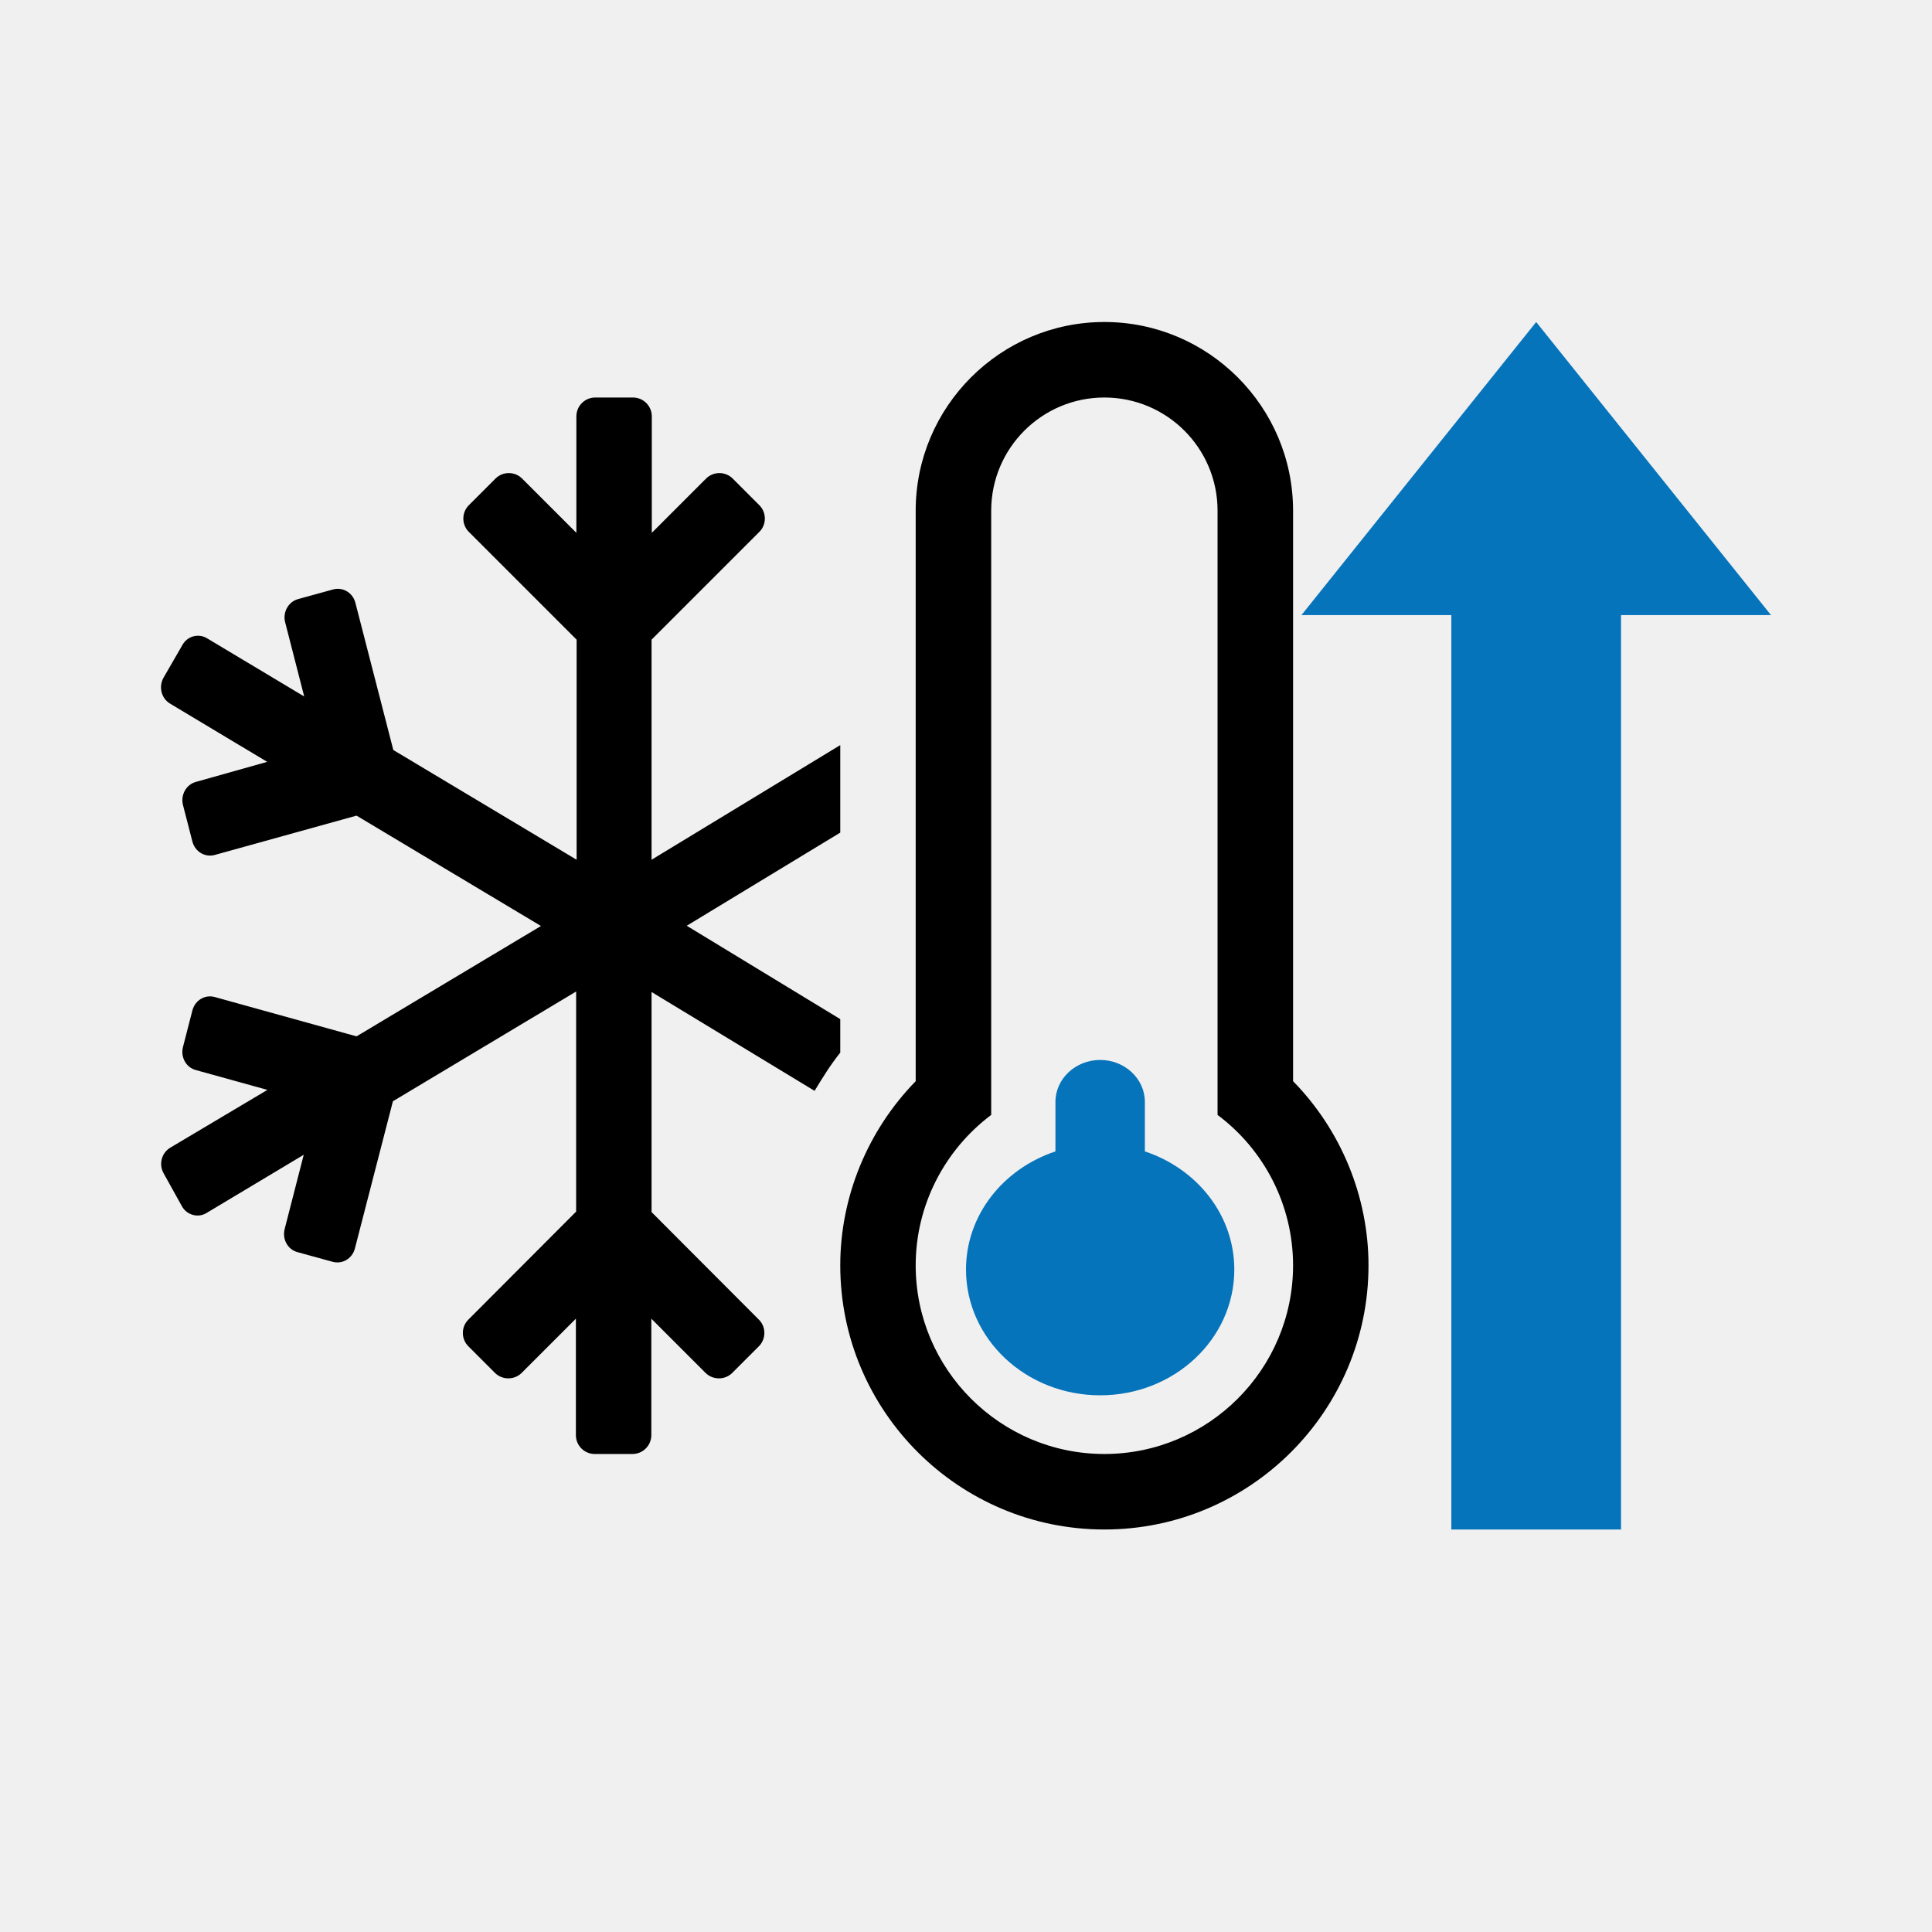
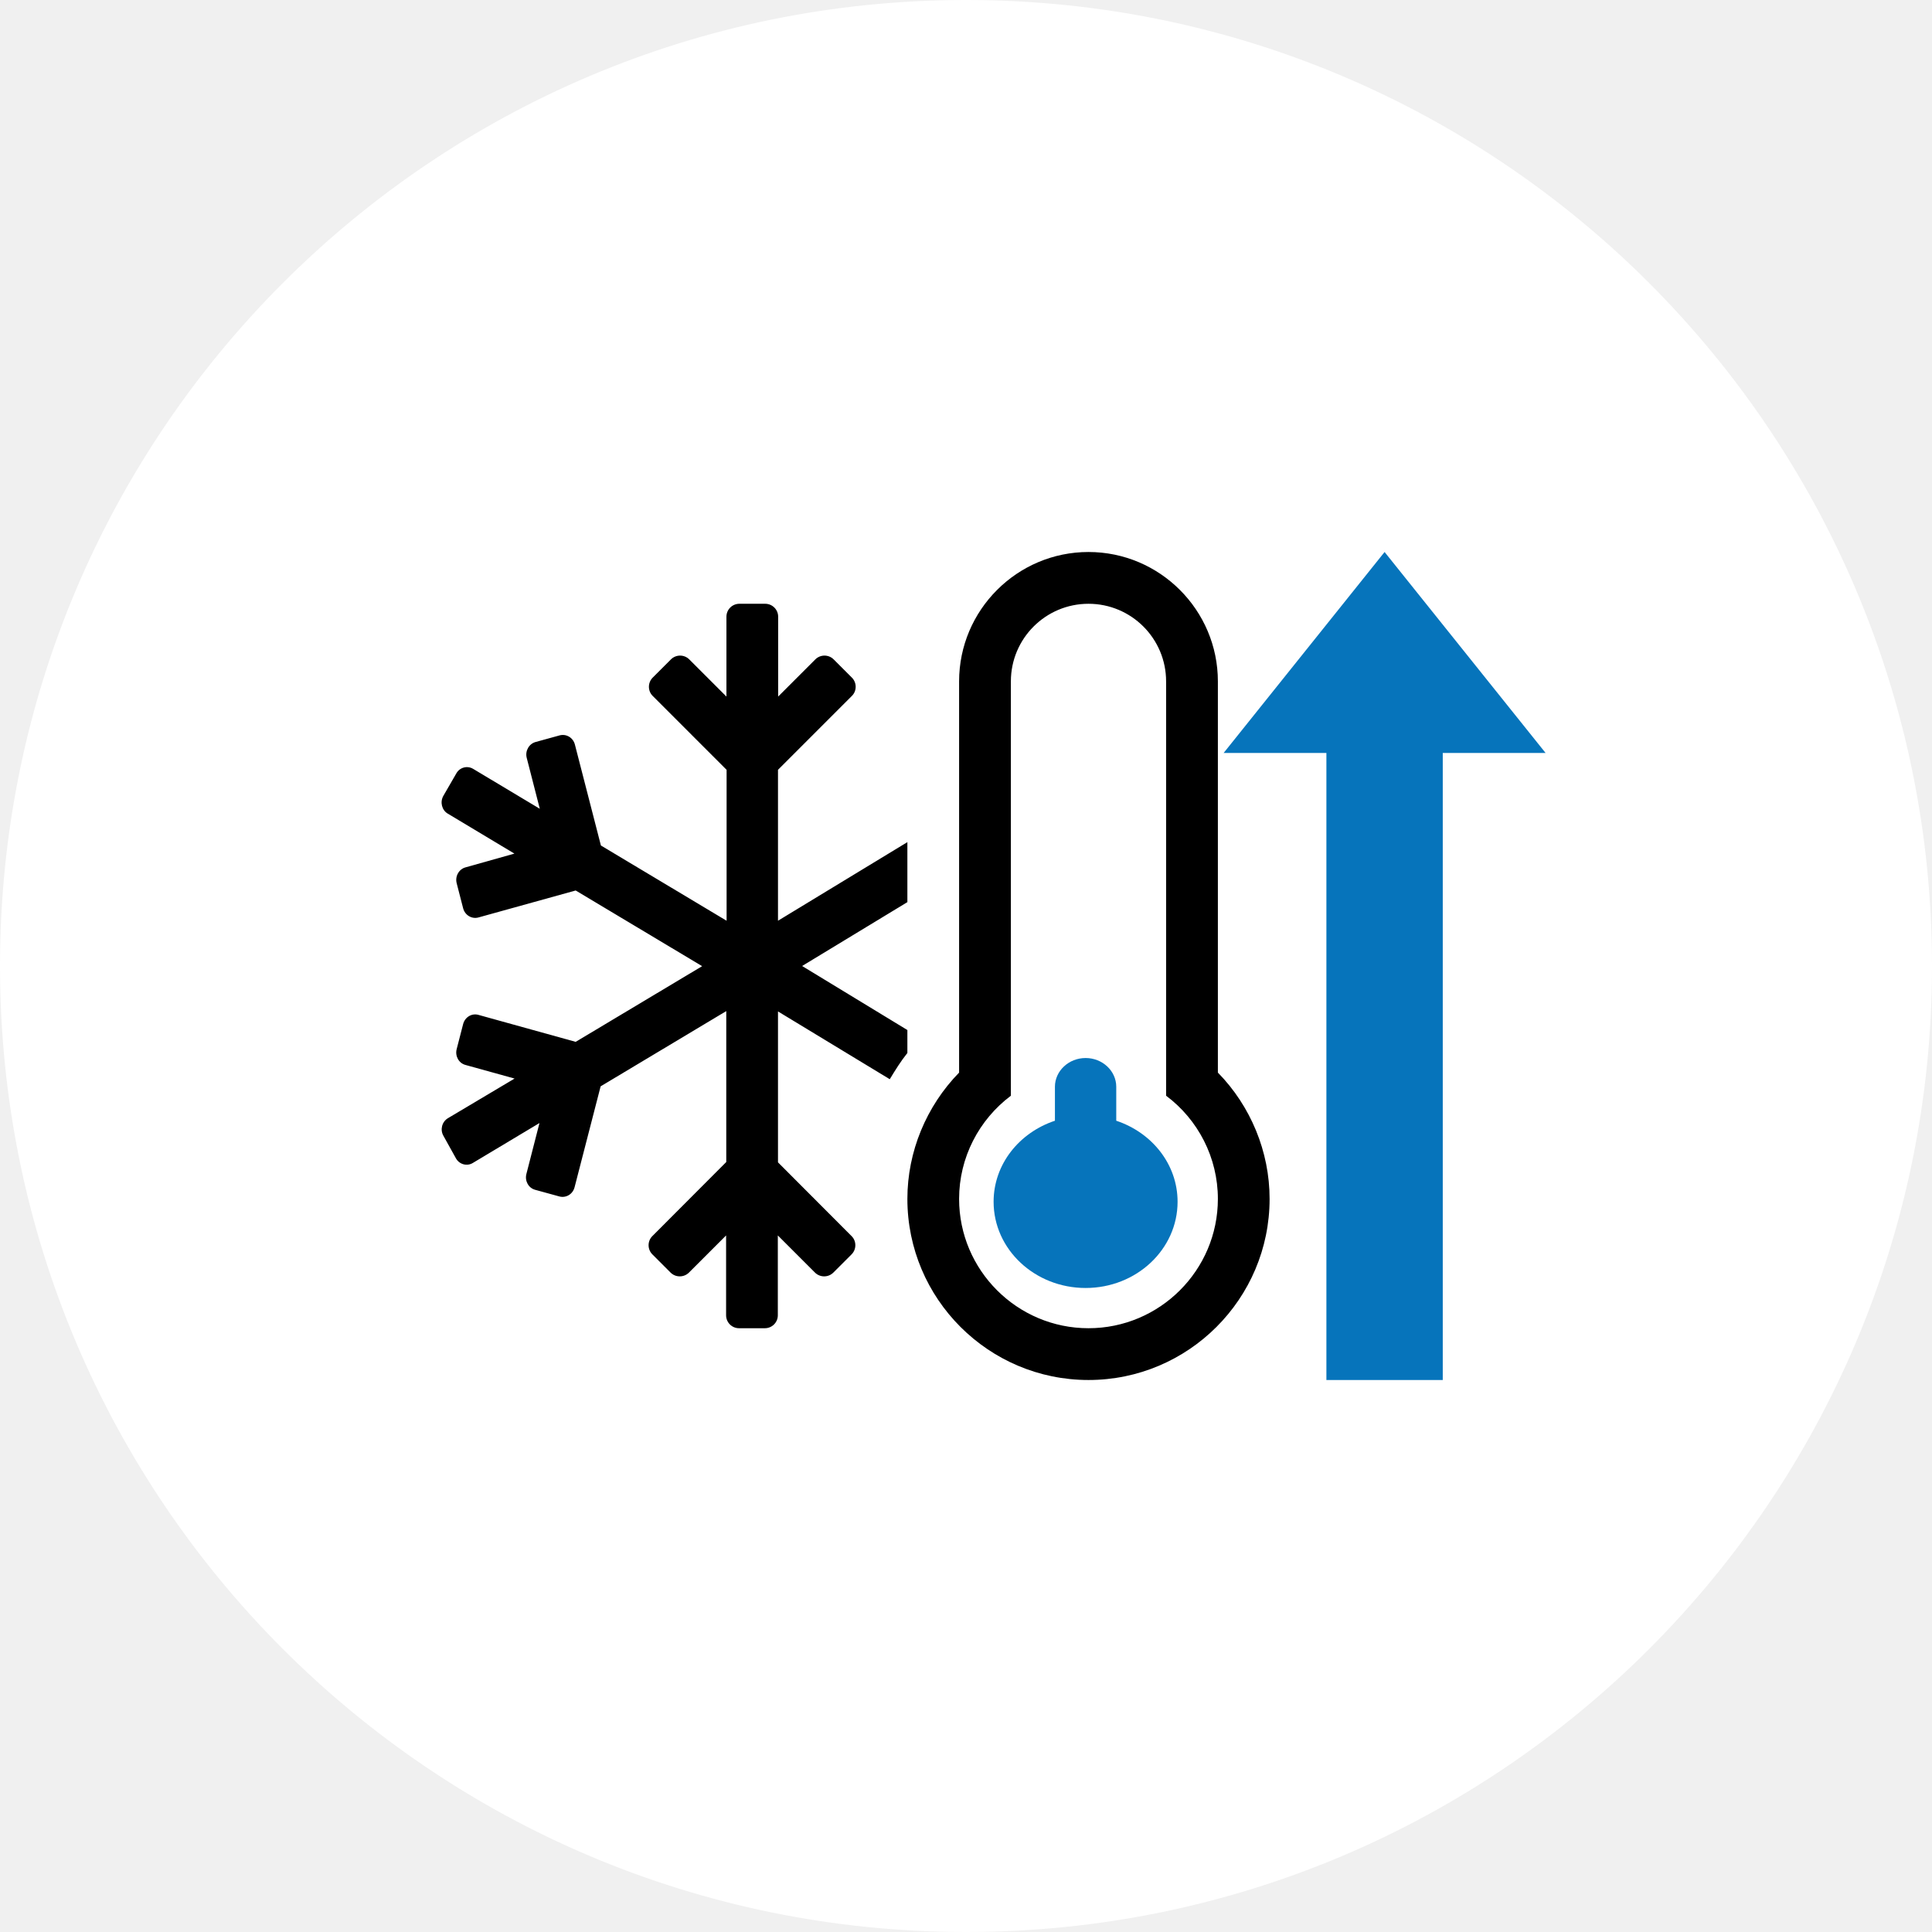
- <svg xmlns="http://www.w3.org/2000/svg" width="24" height="24" viewBox="0 0 24 24" fill="none">
-   <g id="RH">
-     <path d="M16.063 13.431V6.344C16.063 5.052 15.011 4 13.719 4C12.427 4 11.375 5.052 11.375 6.344V13.431C10.781 14.04 10.438 14.863 10.438 15.719C10.438 17.529 11.909 19 13.719 19C15.529 19 17 17.529 17 15.719C17 14.863 16.657 14.037 16.063 13.431ZM13.719 18.062C12.427 18.062 11.375 17.011 11.375 15.719C11.375 14.972 11.733 14.286 12.313 13.85V6.344C12.313 5.567 12.943 4.938 13.719 4.938C14.495 4.938 15.125 5.567 15.125 6.344V13.85C15.705 14.283 16.063 14.972 16.063 15.719C16.063 17.011 15.011 18.062 13.719 18.062ZM10.119 13.551C10.218 13.387 10.318 13.226 10.438 13.076V12.66L8.531 11.5L10.438 10.343V9.256L8.094 10.68V7.946L9.433 6.607C9.524 6.517 9.524 6.367 9.433 6.276L9.102 5.945C9.011 5.854 8.862 5.854 8.771 5.945L8.097 6.619V5.172C8.097 5.043 7.992 4.938 7.863 4.938H7.394C7.265 4.938 7.16 5.043 7.16 5.172V6.619L6.486 5.945C6.395 5.854 6.246 5.854 6.155 5.945L5.824 6.276C5.733 6.367 5.733 6.517 5.824 6.607L7.163 7.946V10.68L4.886 9.317L4.415 7.489C4.383 7.363 4.26 7.29 4.139 7.322L3.703 7.442C3.583 7.475 3.51 7.604 3.542 7.729L3.779 8.652L2.572 7.929C2.464 7.864 2.326 7.902 2.265 8.014L2.03 8.421C1.969 8.532 2.004 8.676 2.112 8.74L3.319 9.464L2.434 9.713C2.314 9.745 2.241 9.874 2.273 10L2.39 10.454C2.423 10.58 2.546 10.653 2.666 10.621L4.429 10.132L6.72 11.503L4.429 12.874L2.666 12.385C2.546 12.352 2.423 12.426 2.39 12.552L2.273 13.006C2.241 13.132 2.311 13.261 2.434 13.293L3.322 13.539L2.115 14.257C2.007 14.321 1.969 14.465 2.033 14.576L2.259 14.983C2.32 15.095 2.461 15.133 2.566 15.068L3.773 14.345L3.536 15.268C3.504 15.394 3.574 15.523 3.697 15.555L4.134 15.675C4.254 15.707 4.377 15.634 4.409 15.508L4.881 13.68L7.157 12.317V15.051L5.818 16.393C5.727 16.483 5.727 16.633 5.818 16.724L6.149 17.055C6.24 17.145 6.389 17.145 6.48 17.055L7.154 16.381V17.828C7.154 17.957 7.259 18.062 7.388 18.062H7.857C7.986 18.062 8.091 17.957 8.091 17.828V16.381L8.765 17.055C8.856 17.145 9.005 17.145 9.096 17.055L9.427 16.724C9.518 16.633 9.518 16.483 9.427 16.393L8.094 15.057V12.323L10.119 13.551Z" fill="black" />
-     <path d="M14.222 13.688V14.303C14.868 14.518 15.333 15.091 15.333 15.771C15.333 16.634 14.587 17.333 13.667 17.333C12.746 17.333 12 16.634 12 15.771C12 15.091 12.465 14.518 13.111 14.303V13.688C13.111 13.401 13.361 13.167 13.667 13.167C13.972 13.167 14.222 13.401 14.222 13.688Z" fill="#0674BB" />
-     <path fill-rule="evenodd" clip-rule="evenodd" d="M18.029 7.641L16.167 7.641L19.083 4L22 7.641L20.137 7.641L20.137 19L18.029 19L18.029 7.641Z" fill="#0674BB" />
-   </g>
+ <svg xmlns="http://www.w3.org/2000/svg" width="35" height="35" viewBox="0 0 35 35" fill="none">
+   <circle cx="17.5" cy="17.5" r="17.5" fill="white" />
+   <path d="M22.063 19.431V12.344C22.063 11.052 21.011 10 19.719 10C18.427 10 17.375 11.052 17.375 12.344V19.431C16.781 20.04 16.438 20.863 16.438 21.719C16.438 23.529 17.909 25 19.719 25C21.529 25 23 23.529 23 21.719C23 20.863 22.657 20.037 22.063 19.431ZM19.719 24.062C18.427 24.062 17.375 23.011 17.375 21.719C17.375 20.972 17.733 20.286 18.313 19.85V12.344C18.313 11.567 18.943 10.938 19.719 10.938C20.495 10.938 21.125 11.567 21.125 12.344V19.85C21.705 20.283 22.063 20.972 22.063 21.719C22.063 23.011 21.011 24.062 19.719 24.062ZM16.119 19.551C16.218 19.387 16.318 19.226 16.438 19.076V18.66L14.531 17.5L16.438 16.343V15.256L14.094 16.68V13.946L15.433 12.607C15.524 12.517 15.524 12.367 15.433 12.276L15.102 11.945C15.011 11.854 14.862 11.854 14.771 11.945L14.097 12.619V11.172C14.097 11.043 13.992 10.938 13.863 10.938H13.394C13.265 10.938 13.16 11.043 13.16 11.172V12.619L12.486 11.945C12.395 11.854 12.246 11.854 12.155 11.945L11.824 12.276C11.733 12.367 11.733 12.517 11.824 12.607L13.163 13.946V16.68L10.886 15.317L10.415 13.489C10.383 13.363 10.259 13.29 10.139 13.322L9.703 13.442C9.583 13.475 9.51 13.604 9.542 13.729L9.779 14.652L8.572 13.929C8.464 13.864 8.326 13.902 8.265 14.014L8.03 14.421C7.969 14.532 8.004 14.676 8.112 14.74L9.319 15.464L8.434 15.713C8.314 15.745 8.241 15.874 8.273 16L8.39 16.454C8.423 16.58 8.546 16.653 8.666 16.621L10.429 16.132L12.72 17.503L10.429 18.874L8.666 18.385C8.546 18.352 8.423 18.426 8.39 18.552L8.273 19.006C8.241 19.132 8.311 19.261 8.434 19.293L9.322 19.539L8.115 20.257C8.007 20.321 7.969 20.465 8.033 20.576L8.259 20.983C8.32 21.095 8.461 21.133 8.566 21.068L9.773 20.345L9.536 21.268C9.504 21.394 9.574 21.523 9.697 21.555L10.134 21.675C10.254 21.707 10.377 21.634 10.409 21.508L10.881 19.68L13.157 18.317V21.051L11.818 22.393C11.727 22.483 11.727 22.633 11.818 22.724L12.149 23.055C12.24 23.145 12.389 23.145 12.48 23.055L13.154 22.381V23.828C13.154 23.957 13.259 24.062 13.388 24.062H13.857C13.986 24.062 14.091 23.957 14.091 23.828V22.381L14.765 23.055C14.856 23.145 15.005 23.145 15.096 23.055L15.427 22.724C15.518 22.633 15.518 22.483 15.427 22.393L14.094 21.057V18.323L16.119 19.551Z" fill="black" />
+   <path d="M20.222 19.688V20.303C20.868 20.518 21.333 21.091 21.333 21.771C21.333 22.634 20.587 23.333 19.667 23.333C18.747 23.333 18 22.634 18 21.771C18 21.091 18.465 20.518 19.111 20.303V19.688C19.111 19.401 19.361 19.167 19.667 19.167C19.972 19.167 20.222 19.401 20.222 19.688Z" fill="#0674BB" />
+   <path fill-rule="evenodd" clip-rule="evenodd" d="M24.029 13.641L22.167 13.641L25.083 10L28 13.641L26.137 13.641L26.137 25L24.029 25L24.029 13.641Z" fill="#0674BB" />
</svg>
